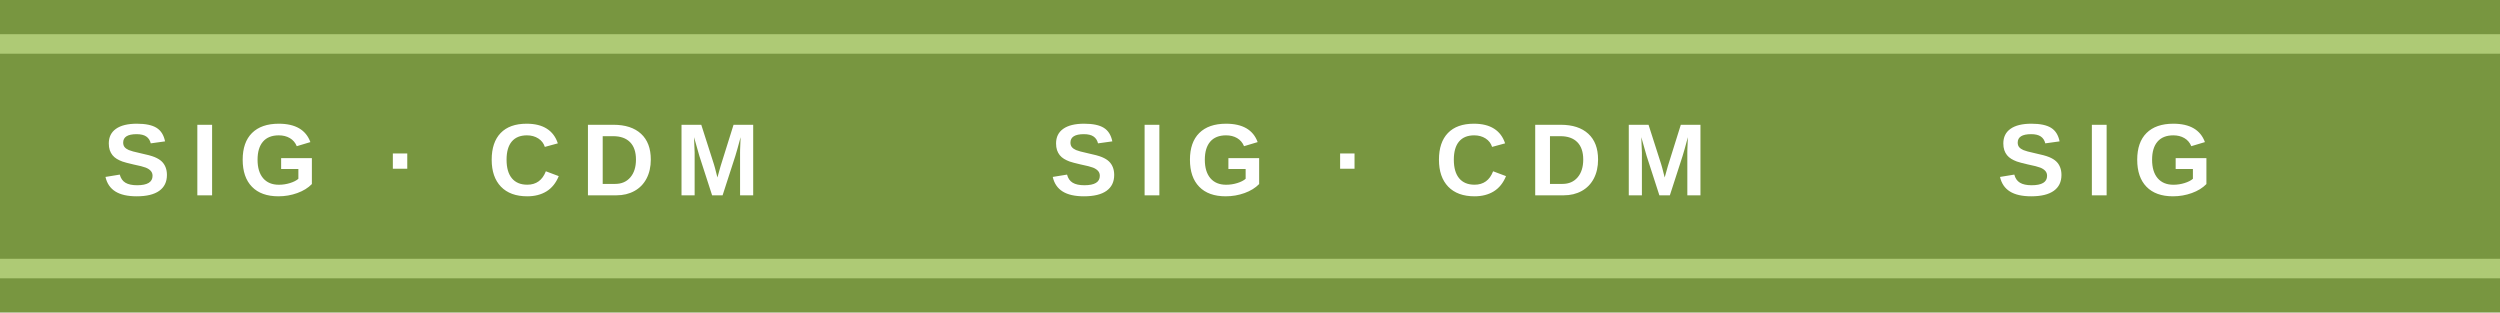
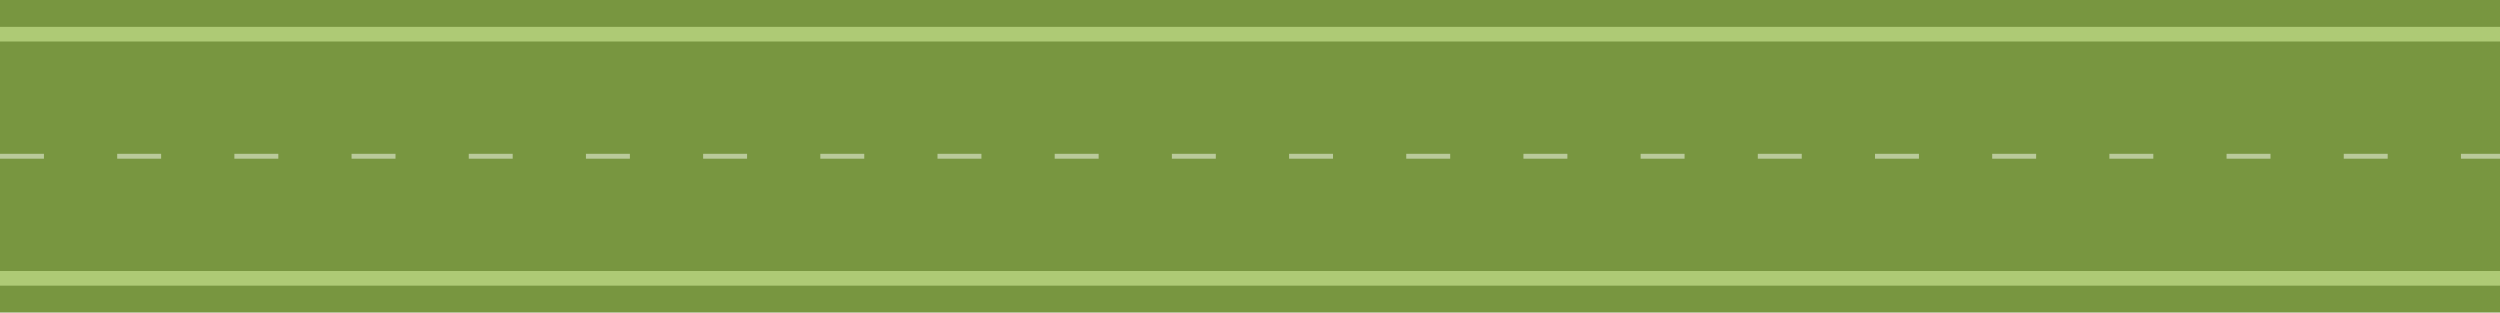
<svg xmlns="http://www.w3.org/2000/svg" width="1024" height="128" viewBox="0 0 1024 128">
  <rect width="1024" height="128" fill="#789640" />
-   <path d="M0 18H1024M0 110H1024" stroke="#aeca75" stroke-width="8" />
-   <g fill="#fff" font-family="Arial,sans-serif" font-size="42" font-weight="700" letter-spacing="8">
-     <text x="42" y="80">SIG · CDM</text>
-     <text x="430" y="80">SIG · CDM</text>
-     <text x="818" y="80">SIG</text>
-   </g>
+   <path d="M0 14H1024M0 114H1024" stroke="#aeca75" stroke-width="6" />
+   <path d="M0 64H1024" stroke="#eef4e3" stroke-width="2" stroke-dasharray="18 30" opacity=".55" />
</svg>
